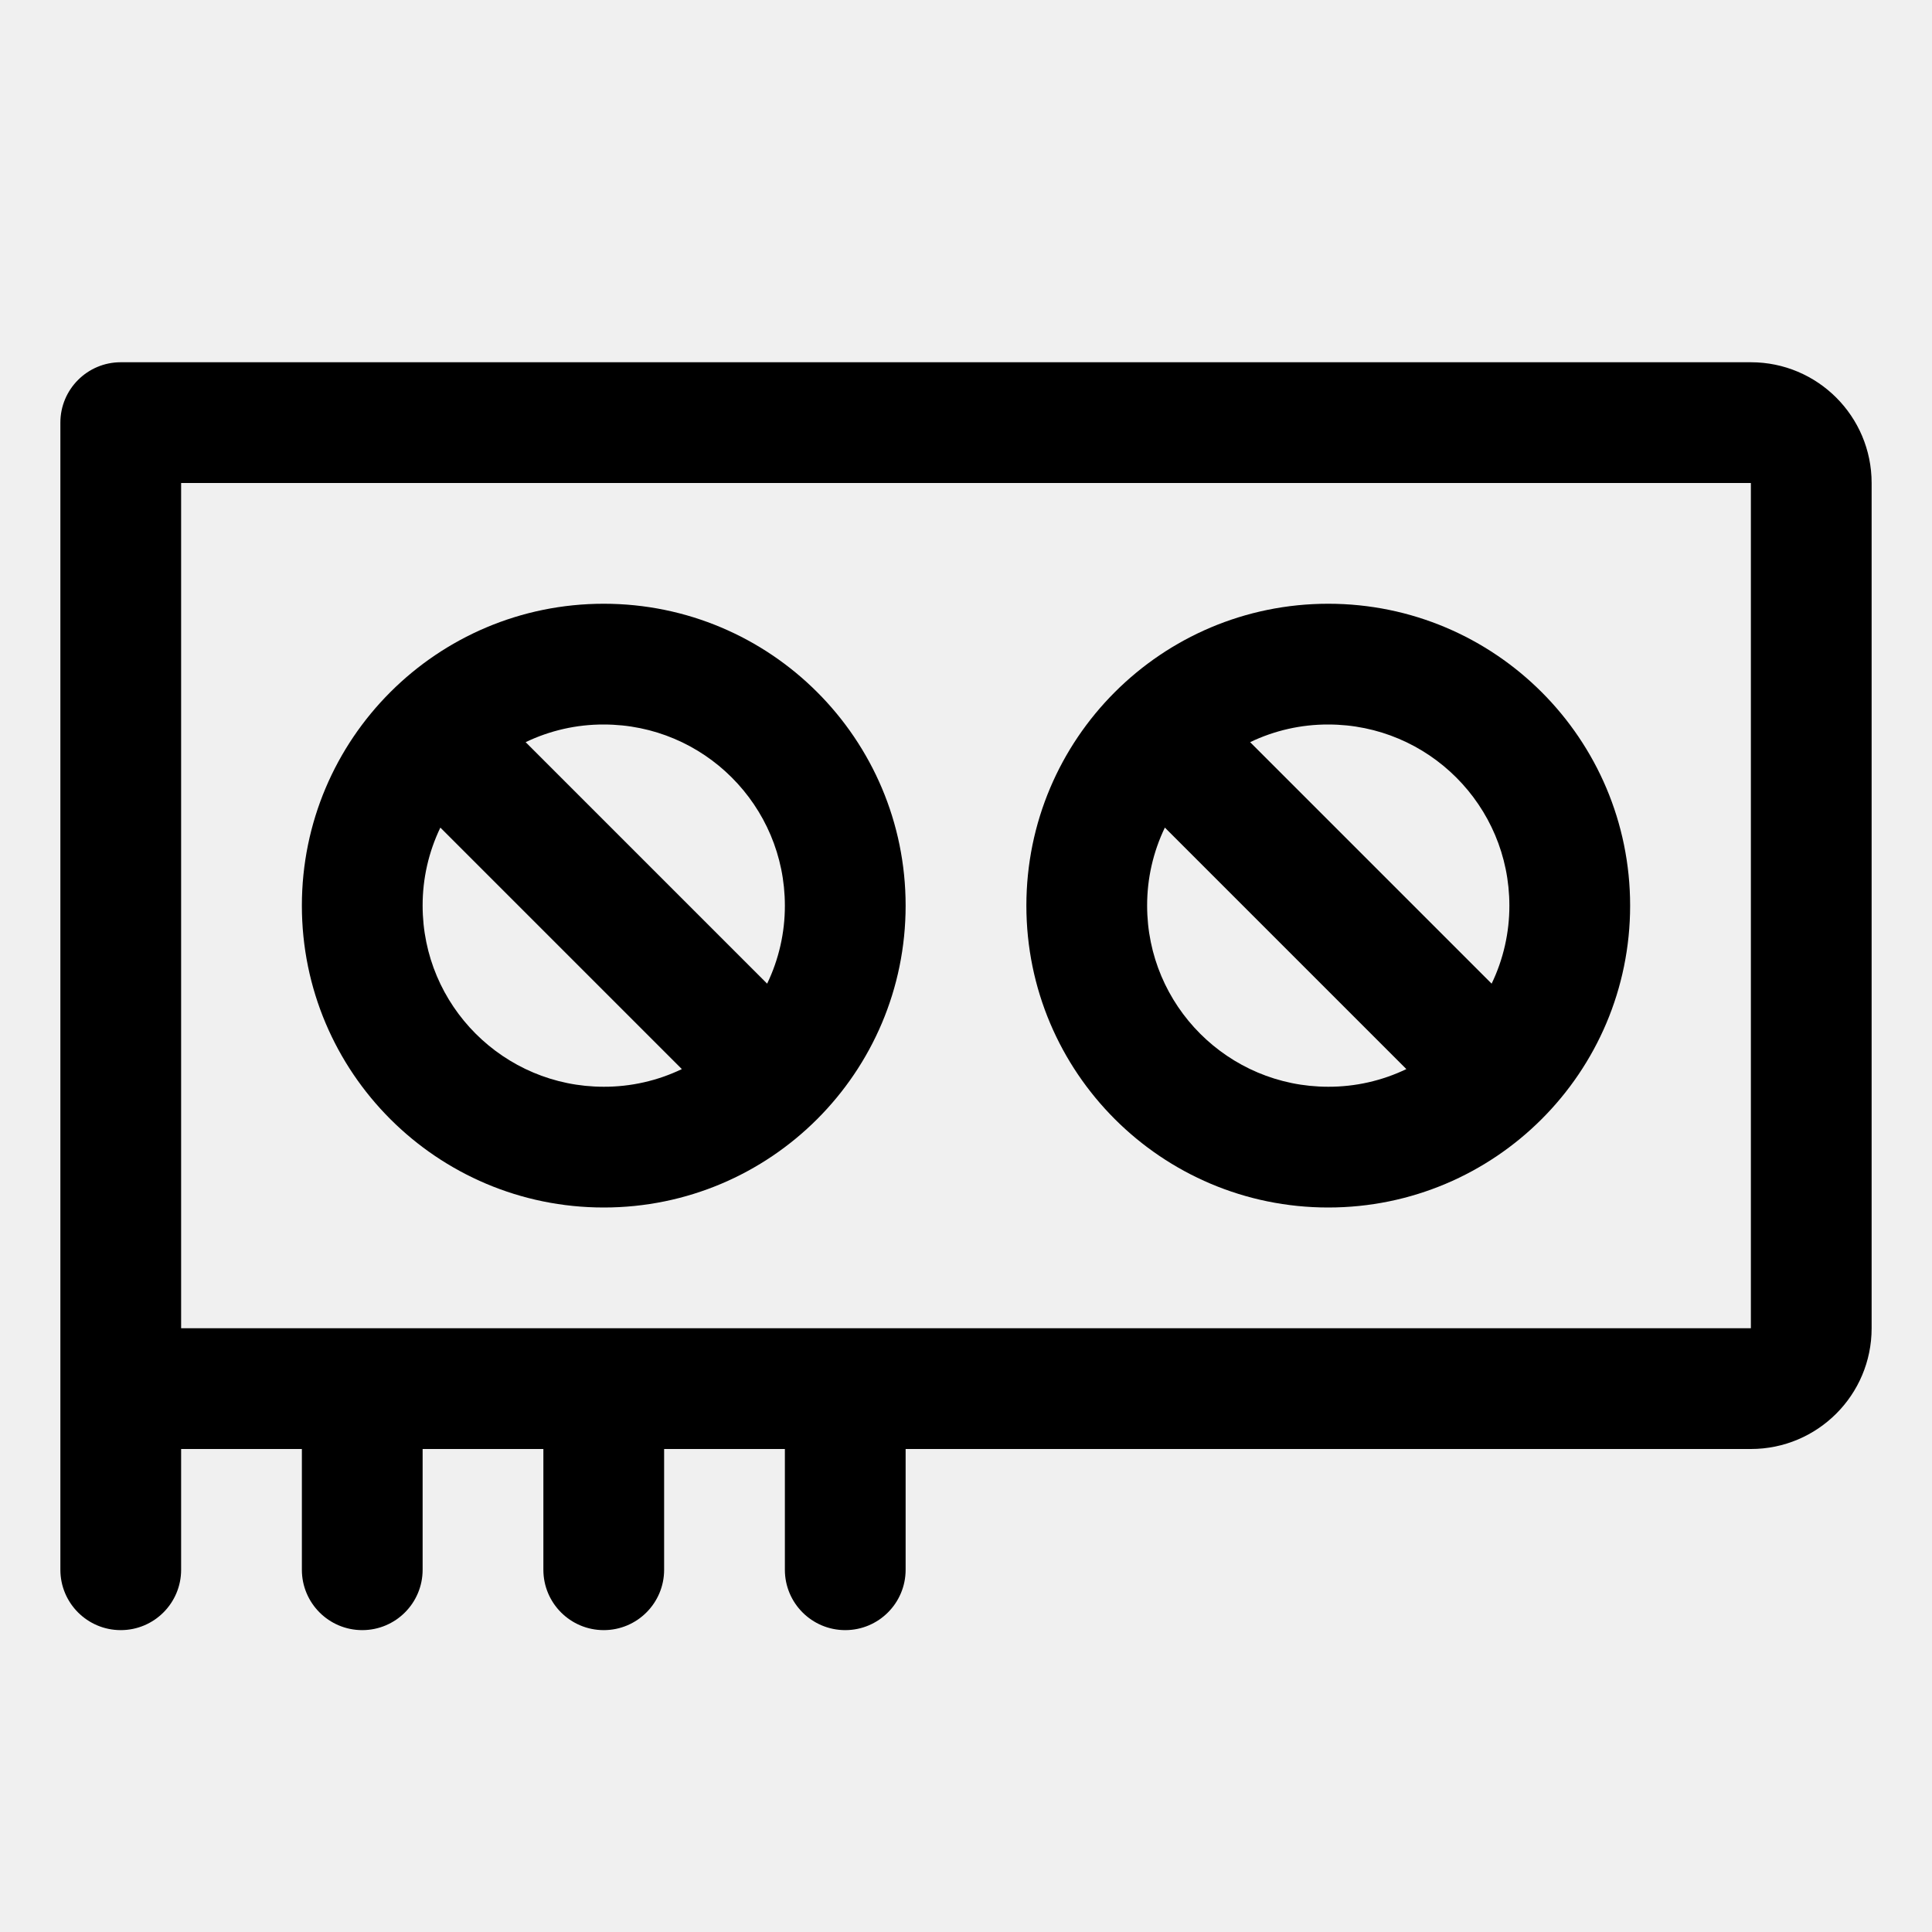
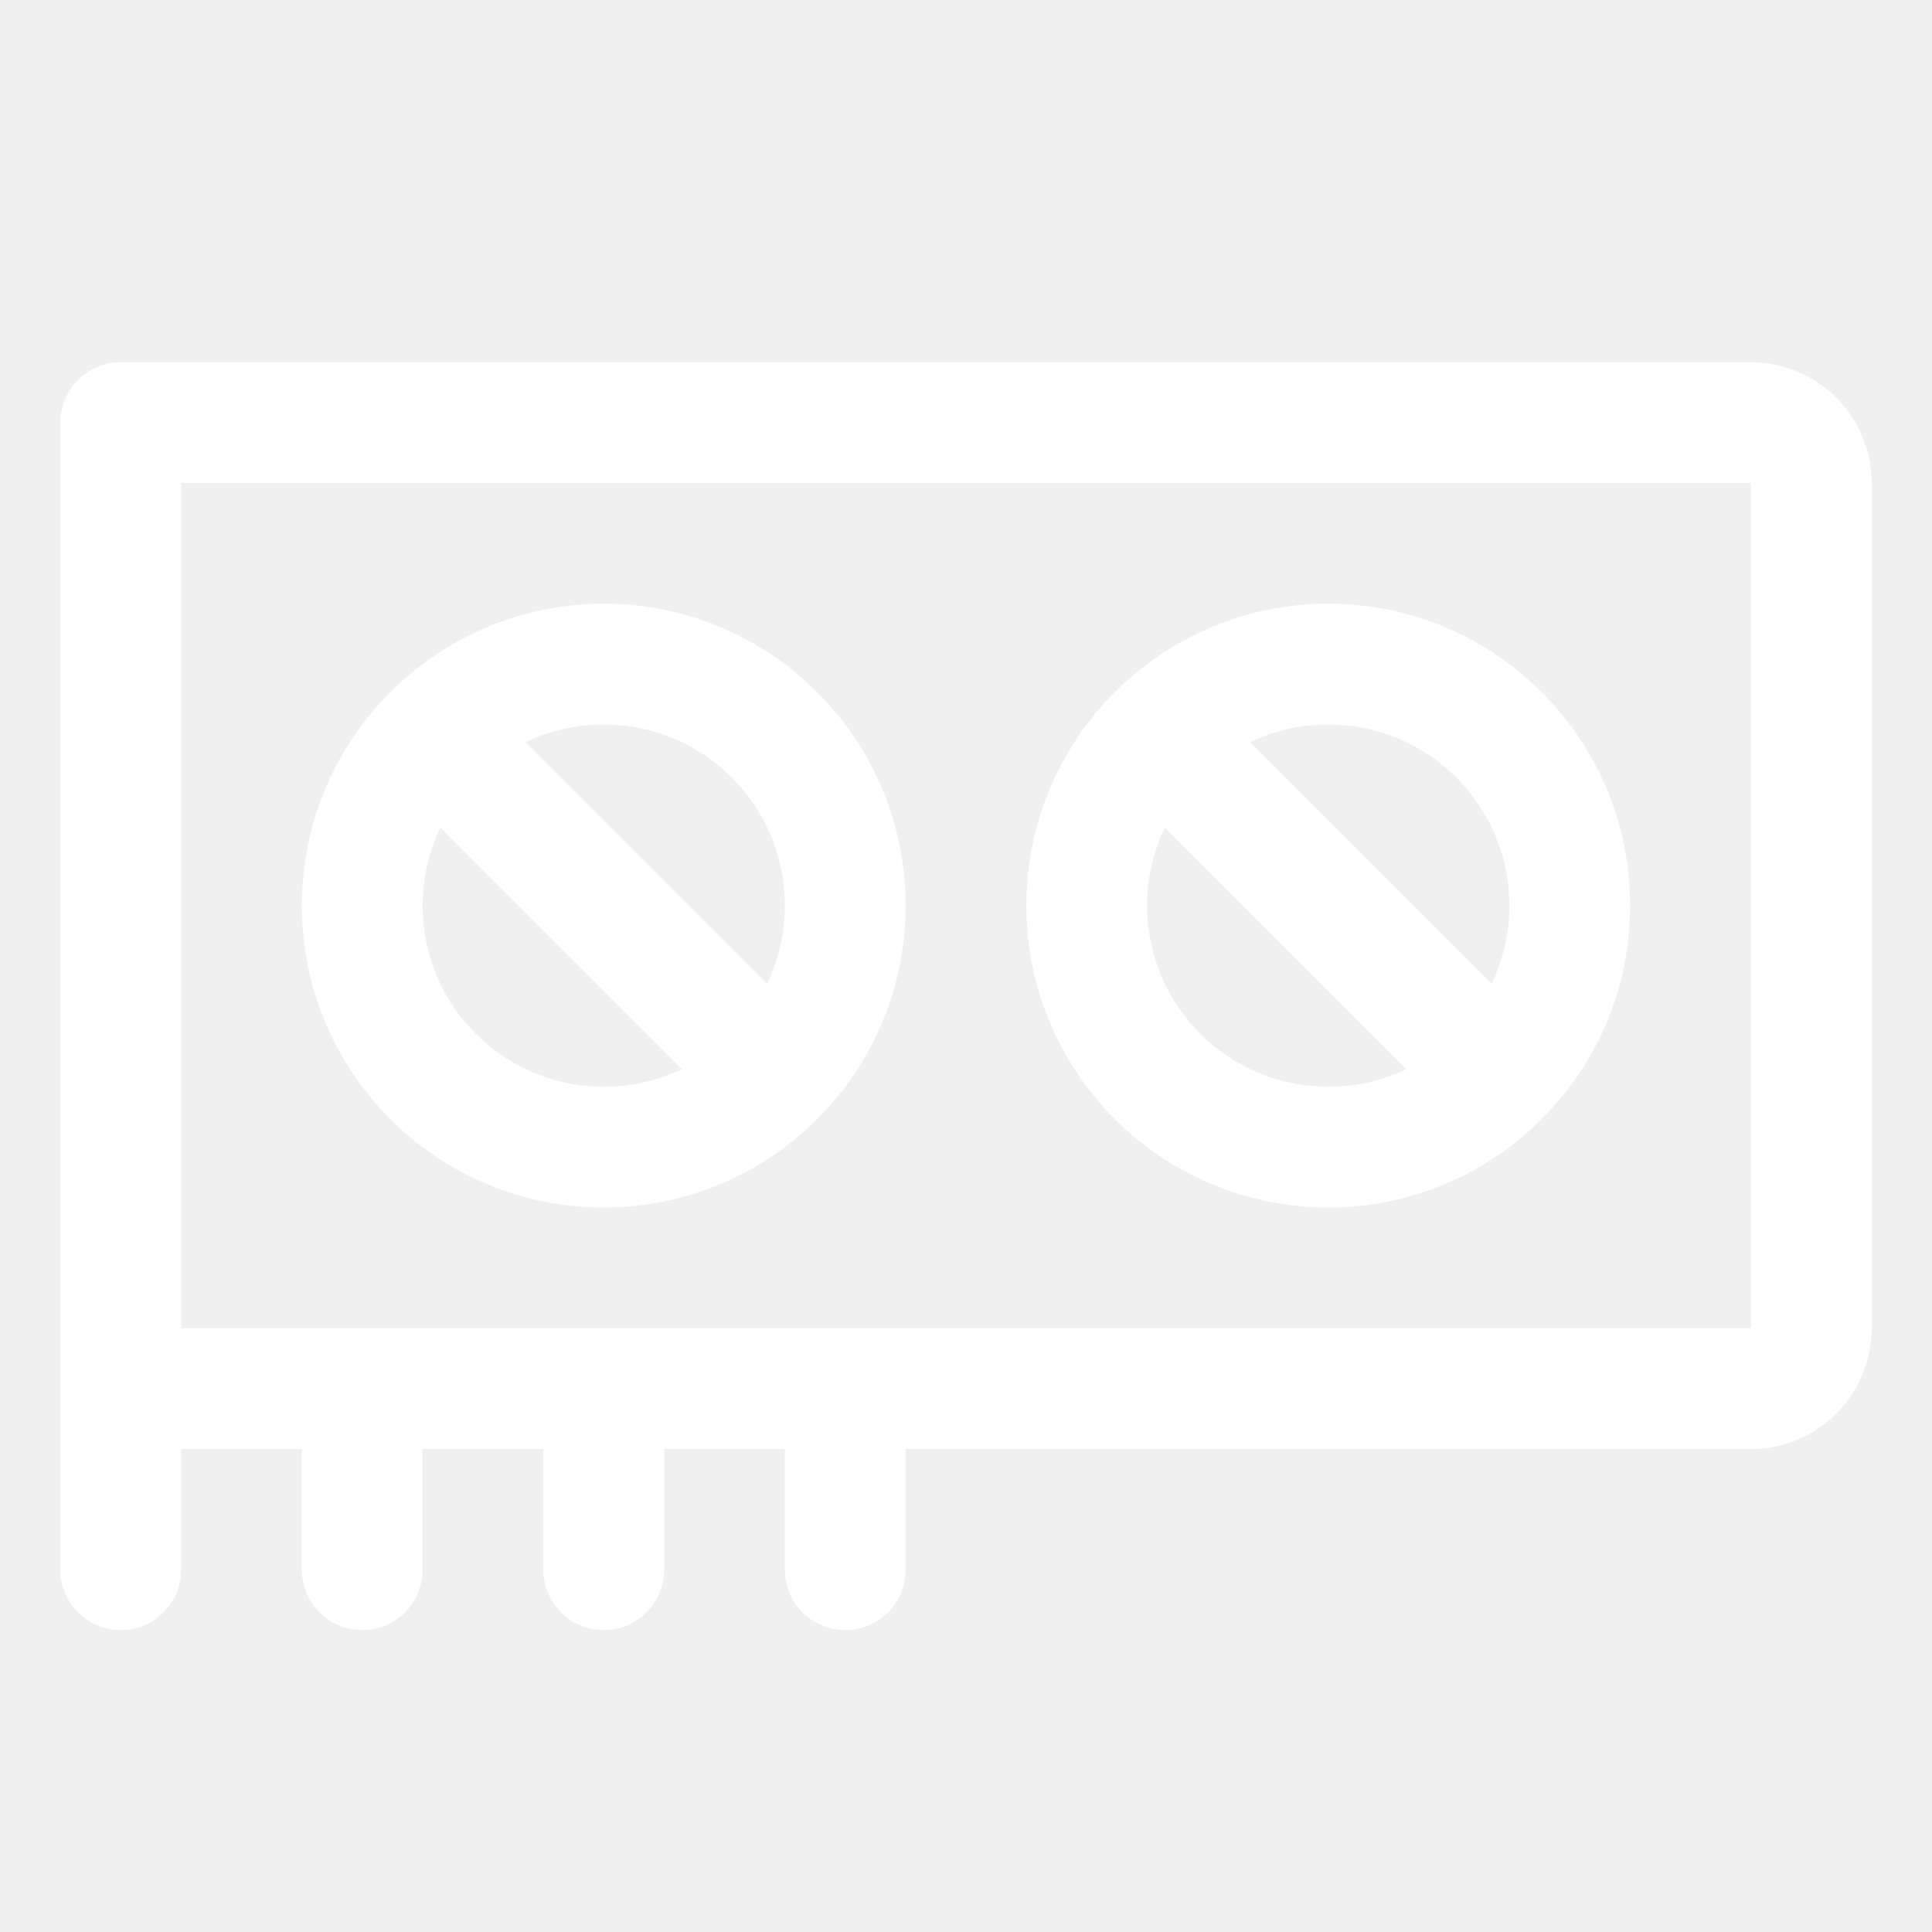
- <svg xmlns="http://www.w3.org/2000/svg" width="32" height="32" fill="#000000" viewBox="0 0 256 256">
+ <svg xmlns="http://www.w3.org/2000/svg" width="34" height="34" fill="white" viewBox="0 0 256 256">
  <path d="M232,48H16a8,8,0,0,0-8,8V208a8,8,0,0,0,16,0V192H40v16a8,8,0,0,0,16,0V192H72v16a8,8,0,0,0,16,0V192h16v16a8,8,0,0,0,16,0V192H232a16,16,0,0,0,16-16V64A16,16,0,0,0,232,48Zm0,128H24V64H232Zm-56-16a40,40,0,1,0-40-40A40,40,0,0,0,176,160Zm-24-40a23.74,23.74,0,0,1,2.35-10.34l32,32A23.74,23.74,0,0,1,176,144,24,24,0,0,1,152,120Zm48,0a23.74,23.74,0,0,1-2.35,10.34l-32-32A23.74,23.74,0,0,1,176,96,24,24,0,0,1,200,120ZM80,160a40,40,0,1,0-40-40A40,40,0,0,0,80,160ZM56,120a23.74,23.74,0,0,1,2.35-10.34l32,32A23.74,23.74,0,0,1,80,144,24,24,0,0,1,56,120Zm48,0a23.74,23.74,0,0,1-2.35,10.34l-32-32A23.74,23.74,0,0,1,80,96,24,24,0,0,1,104,120Z" />
</svg>
